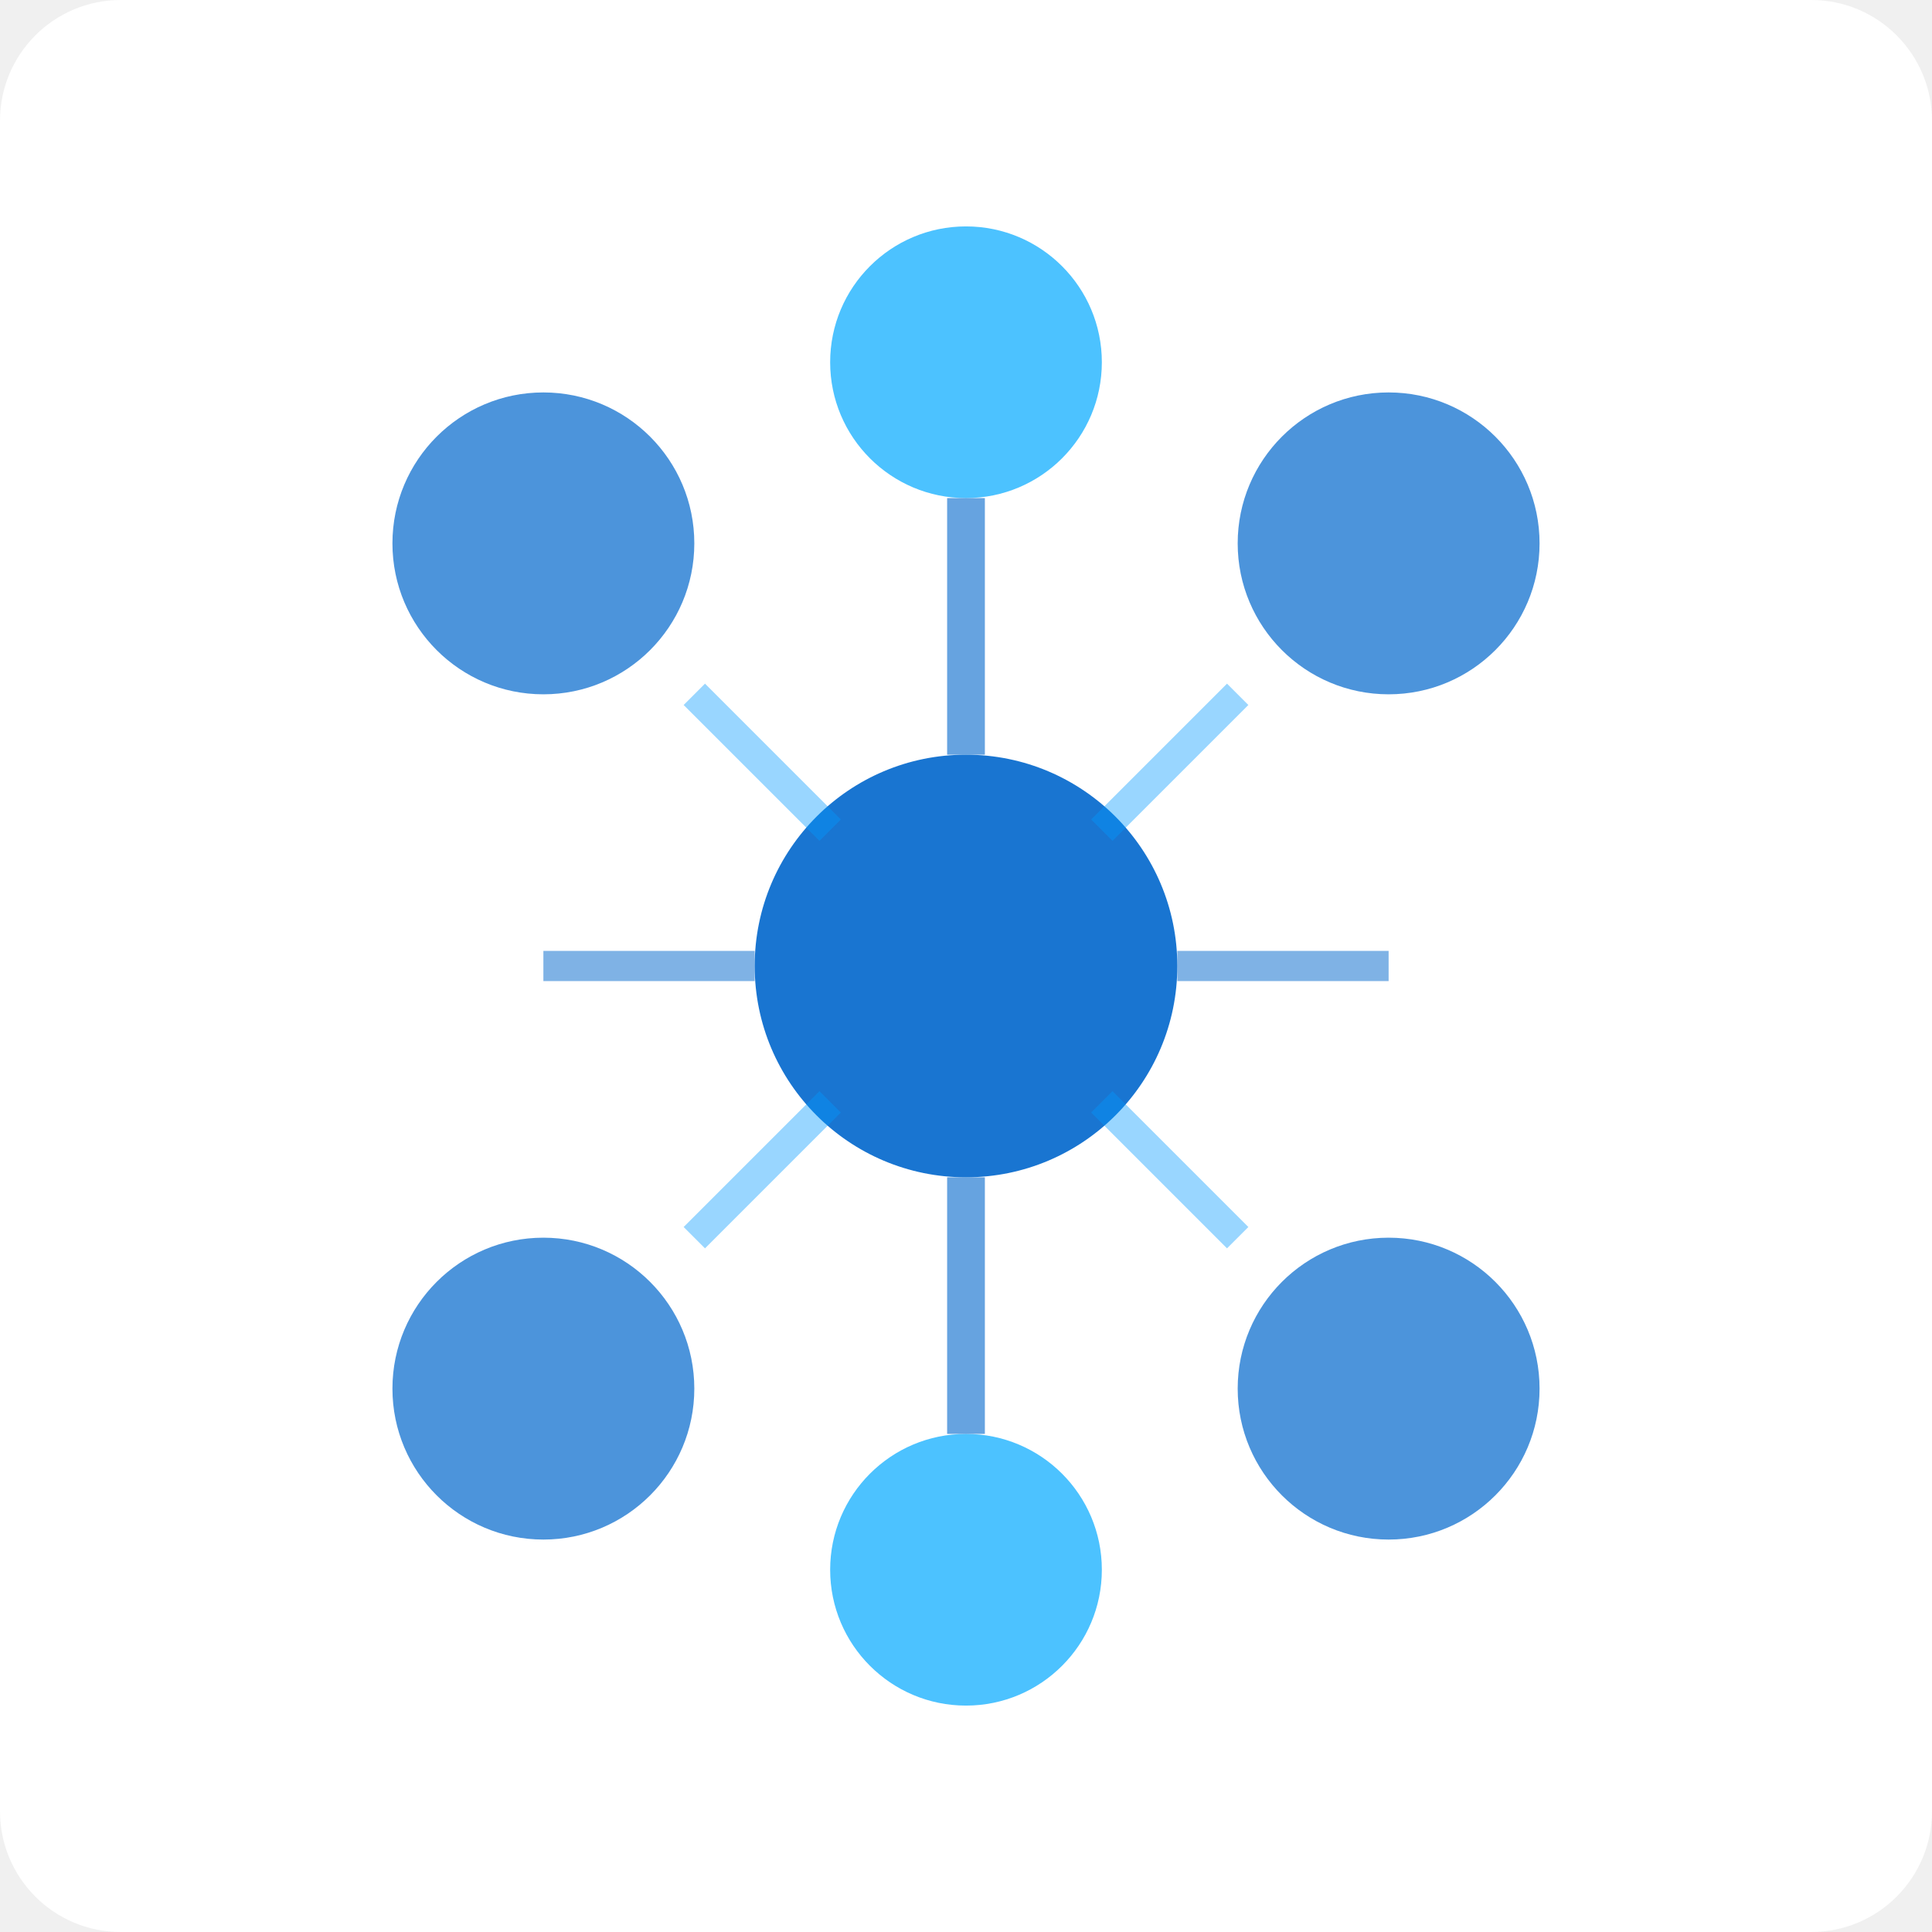
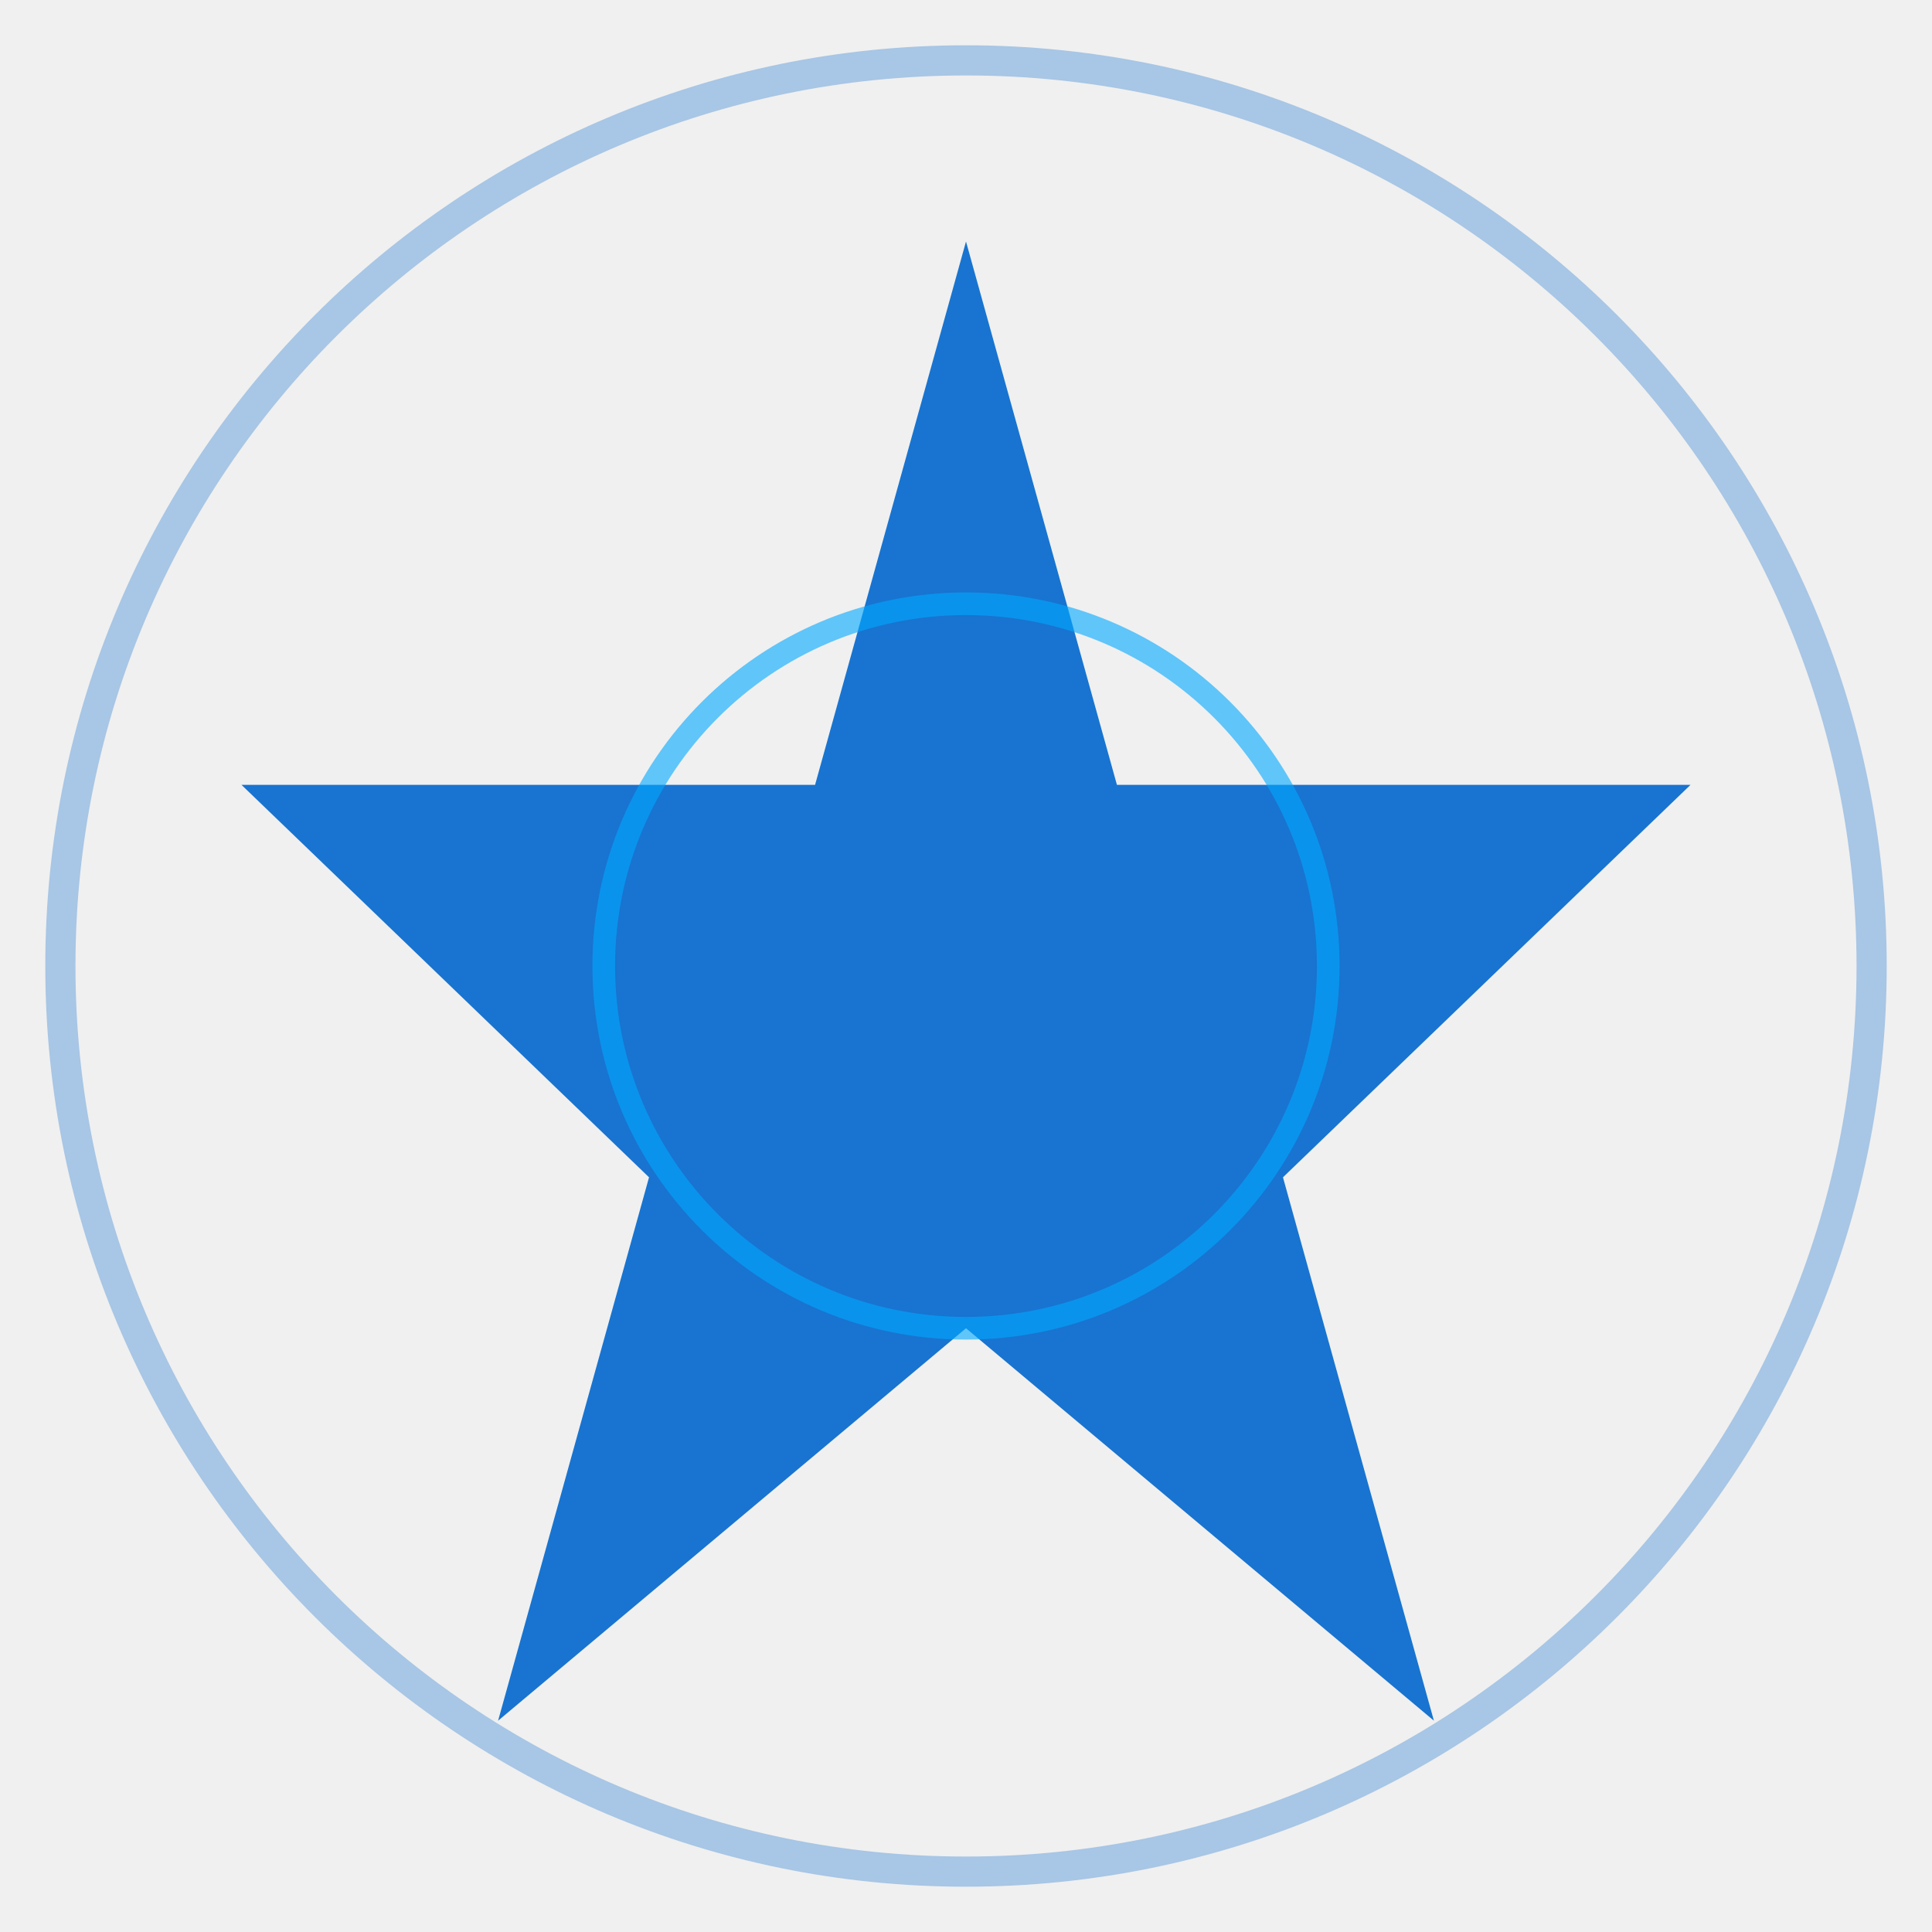
<svg xmlns="http://www.w3.org/2000/svg" viewBox="0 0 128 128">
-   <rect width="128" height="128" fill="#ffffff" rx="8" />
-   <circle cx="64" cy="64" r="14" fill="#0066cc" opacity="0.9" />
-   <circle cx="36" cy="36" r="10" fill="#0066cc" opacity="0.7" />
-   <circle cx="92" cy="36" r="10" fill="#0066cc" opacity="0.7" />
-   <circle cx="36" cy="92" r="10" fill="#0066cc" opacity="0.7" />
-   <circle cx="92" cy="92" r="10" fill="#0066cc" opacity="0.7" />
-   <circle cx="64" cy="24" r="9" fill="#00a8ff" opacity="0.7" />
-   <circle cx="64" cy="104" r="9" fill="#00a8ff" opacity="0.7" />
-   <line x1="64" y1="78" x2="64" y2="95" stroke="#0066cc" stroke-width="2.5" opacity="0.6" />
-   <line x1="64" y1="50" x2="64" y2="33" stroke="#0066cc" stroke-width="2.5" opacity="0.6" />
-   <line x1="50" y1="64" x2="36" y2="64" stroke="#0066cc" stroke-width="2" opacity="0.5" />
-   <line x1="78" y1="64" x2="92" y2="64" stroke="#0066cc" stroke-width="2" opacity="0.5" />
-   <line x1="55" y1="55" x2="46" y2="46" stroke="#0099ff" stroke-width="2" opacity="0.4" />
-   <line x1="73" y1="55" x2="82" y2="46" stroke="#0099ff" stroke-width="2" opacity="0.4" />
-   <line x1="55" y1="73" x2="46" y2="82" stroke="#0099ff" stroke-width="2" opacity="0.4" />
-   <line x1="73" y1="73" x2="82" y2="82" stroke="#0099ff" stroke-width="2" opacity="0.4" />
+   <circle cx="64" cy="64" r="60" fill="none" stroke="#0066cc" stroke-width="2" opacity="0.3" />
+   <g fill="#0066cc" opacity="0.9">
+     <polygon points="64,16 74,52 112,52 85,78 95,114 64,88 33,114 43,78 16,52 54,52" />
+   </g>
+   <circle cx="64" cy="64" r="24" fill="none" stroke="#00a8ff" stroke-width="1.5" opacity="0.6" />
</svg>
